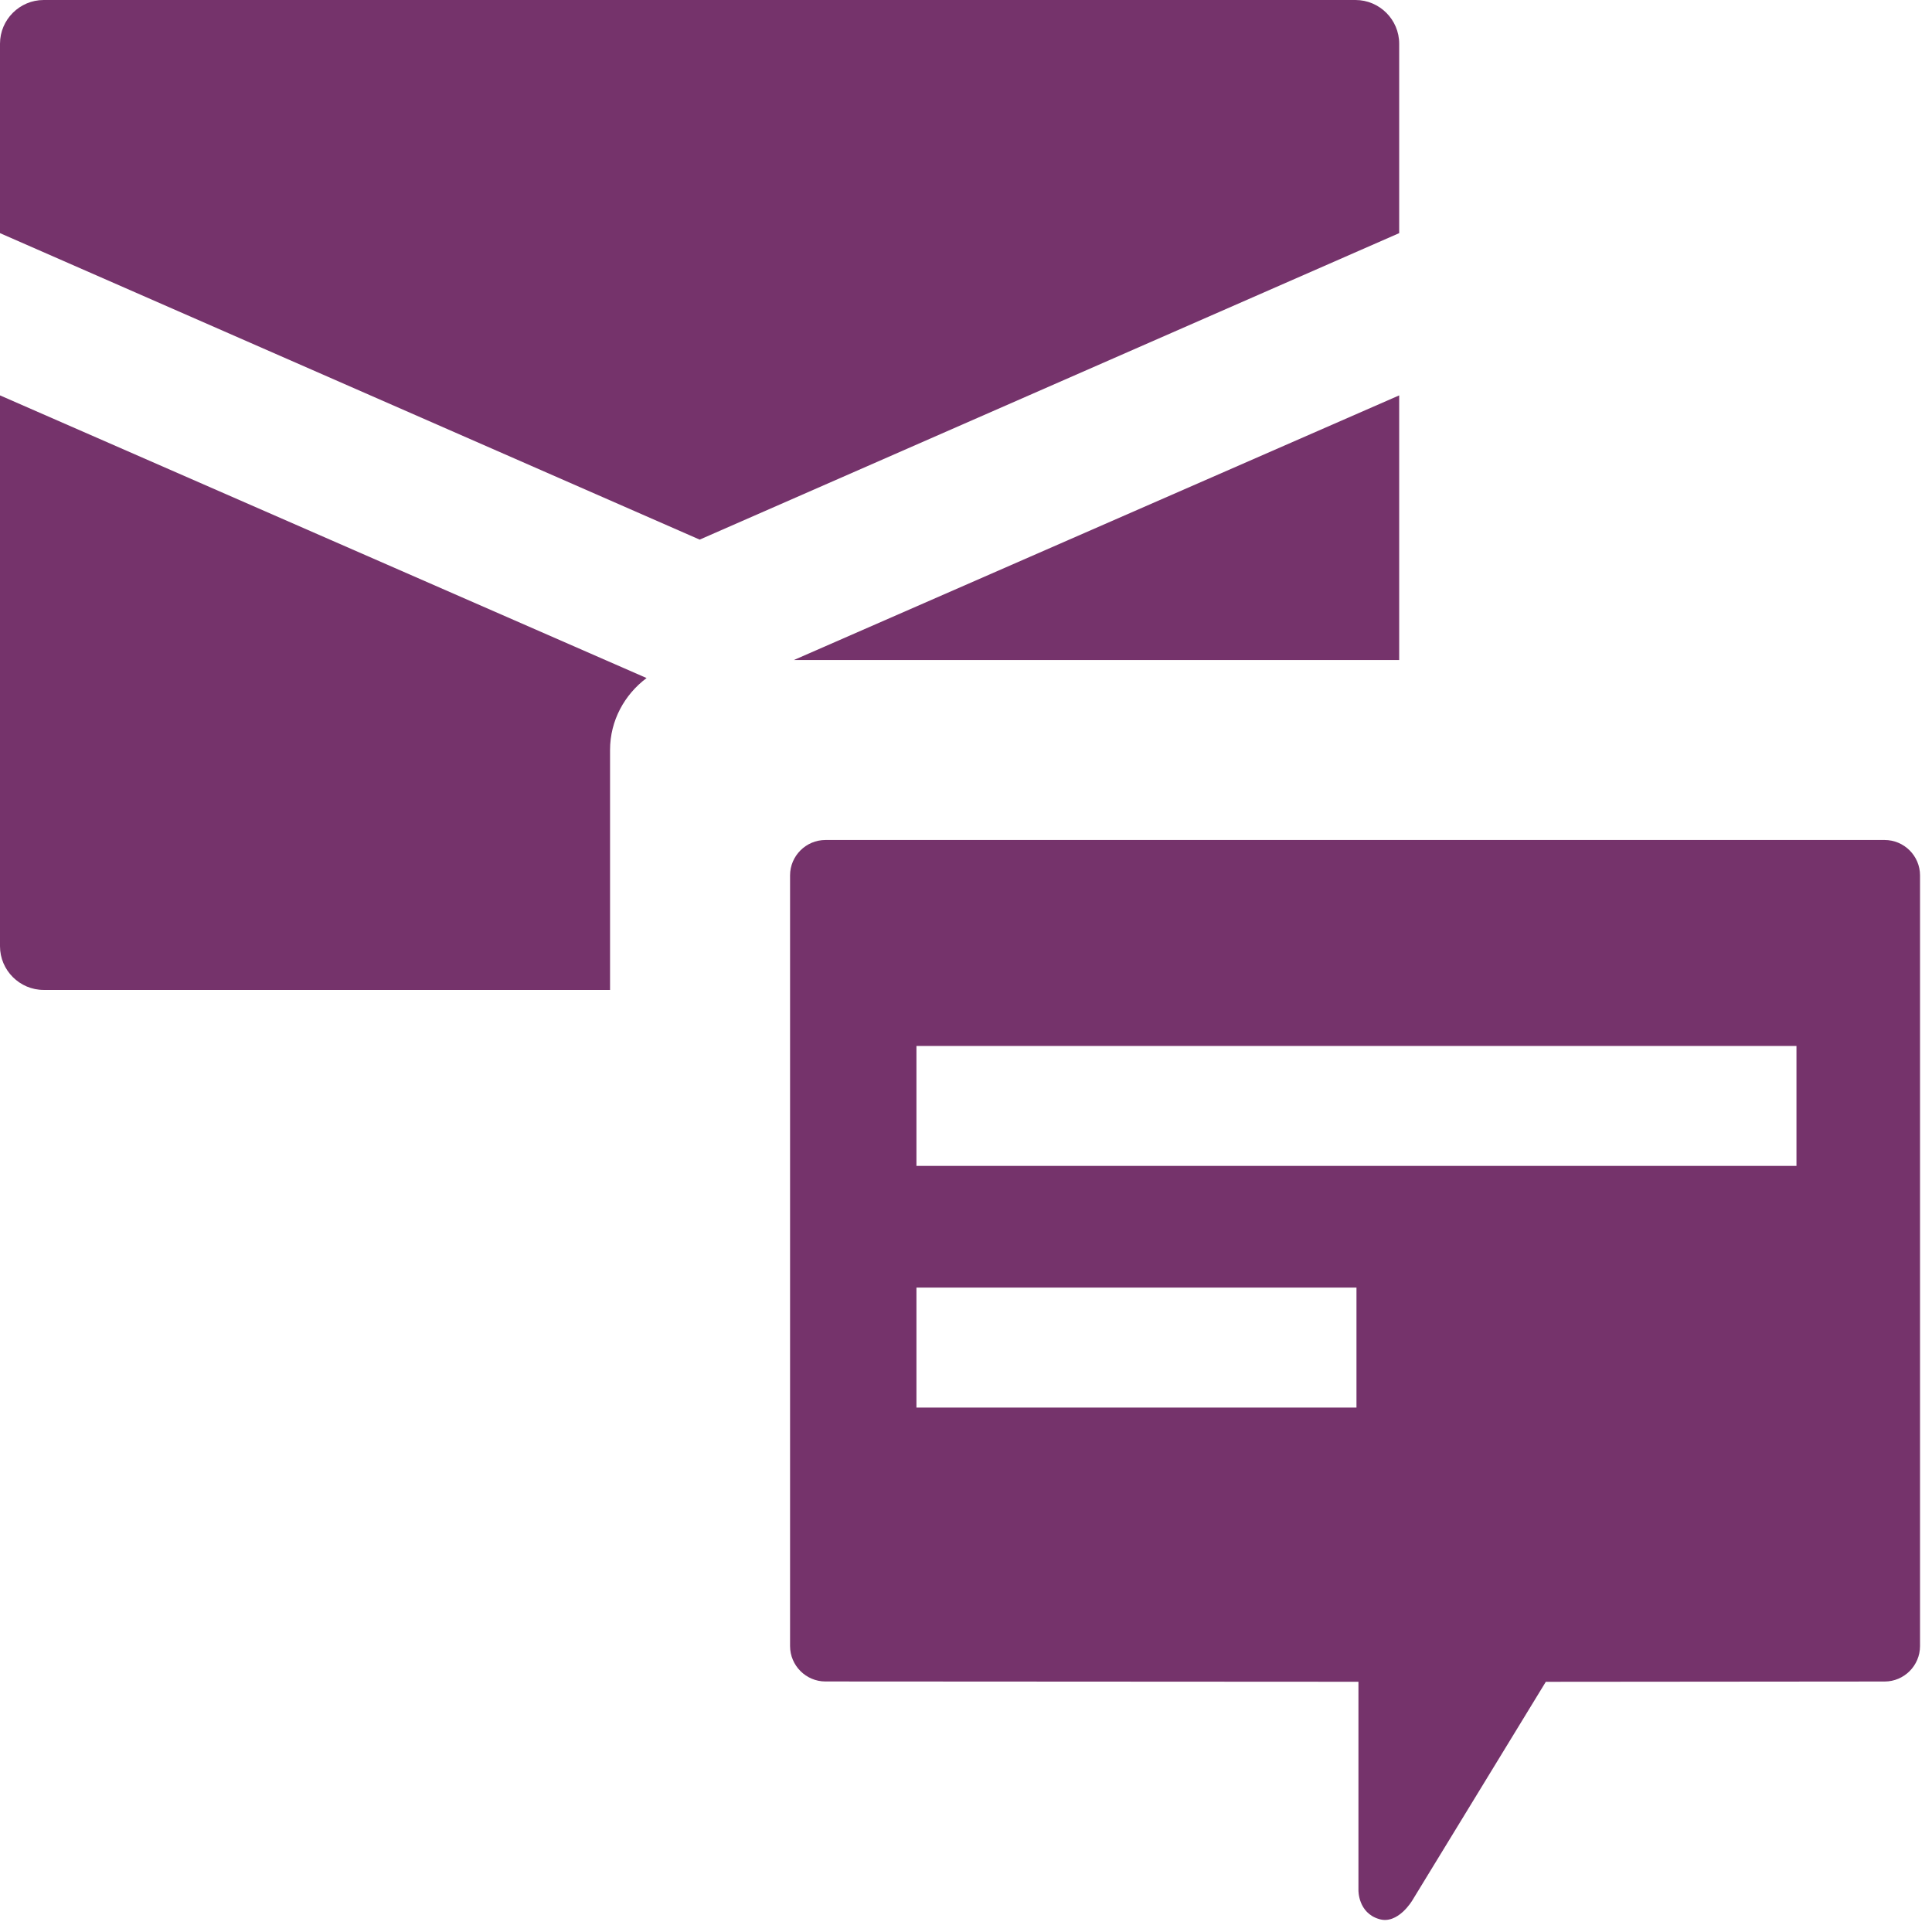
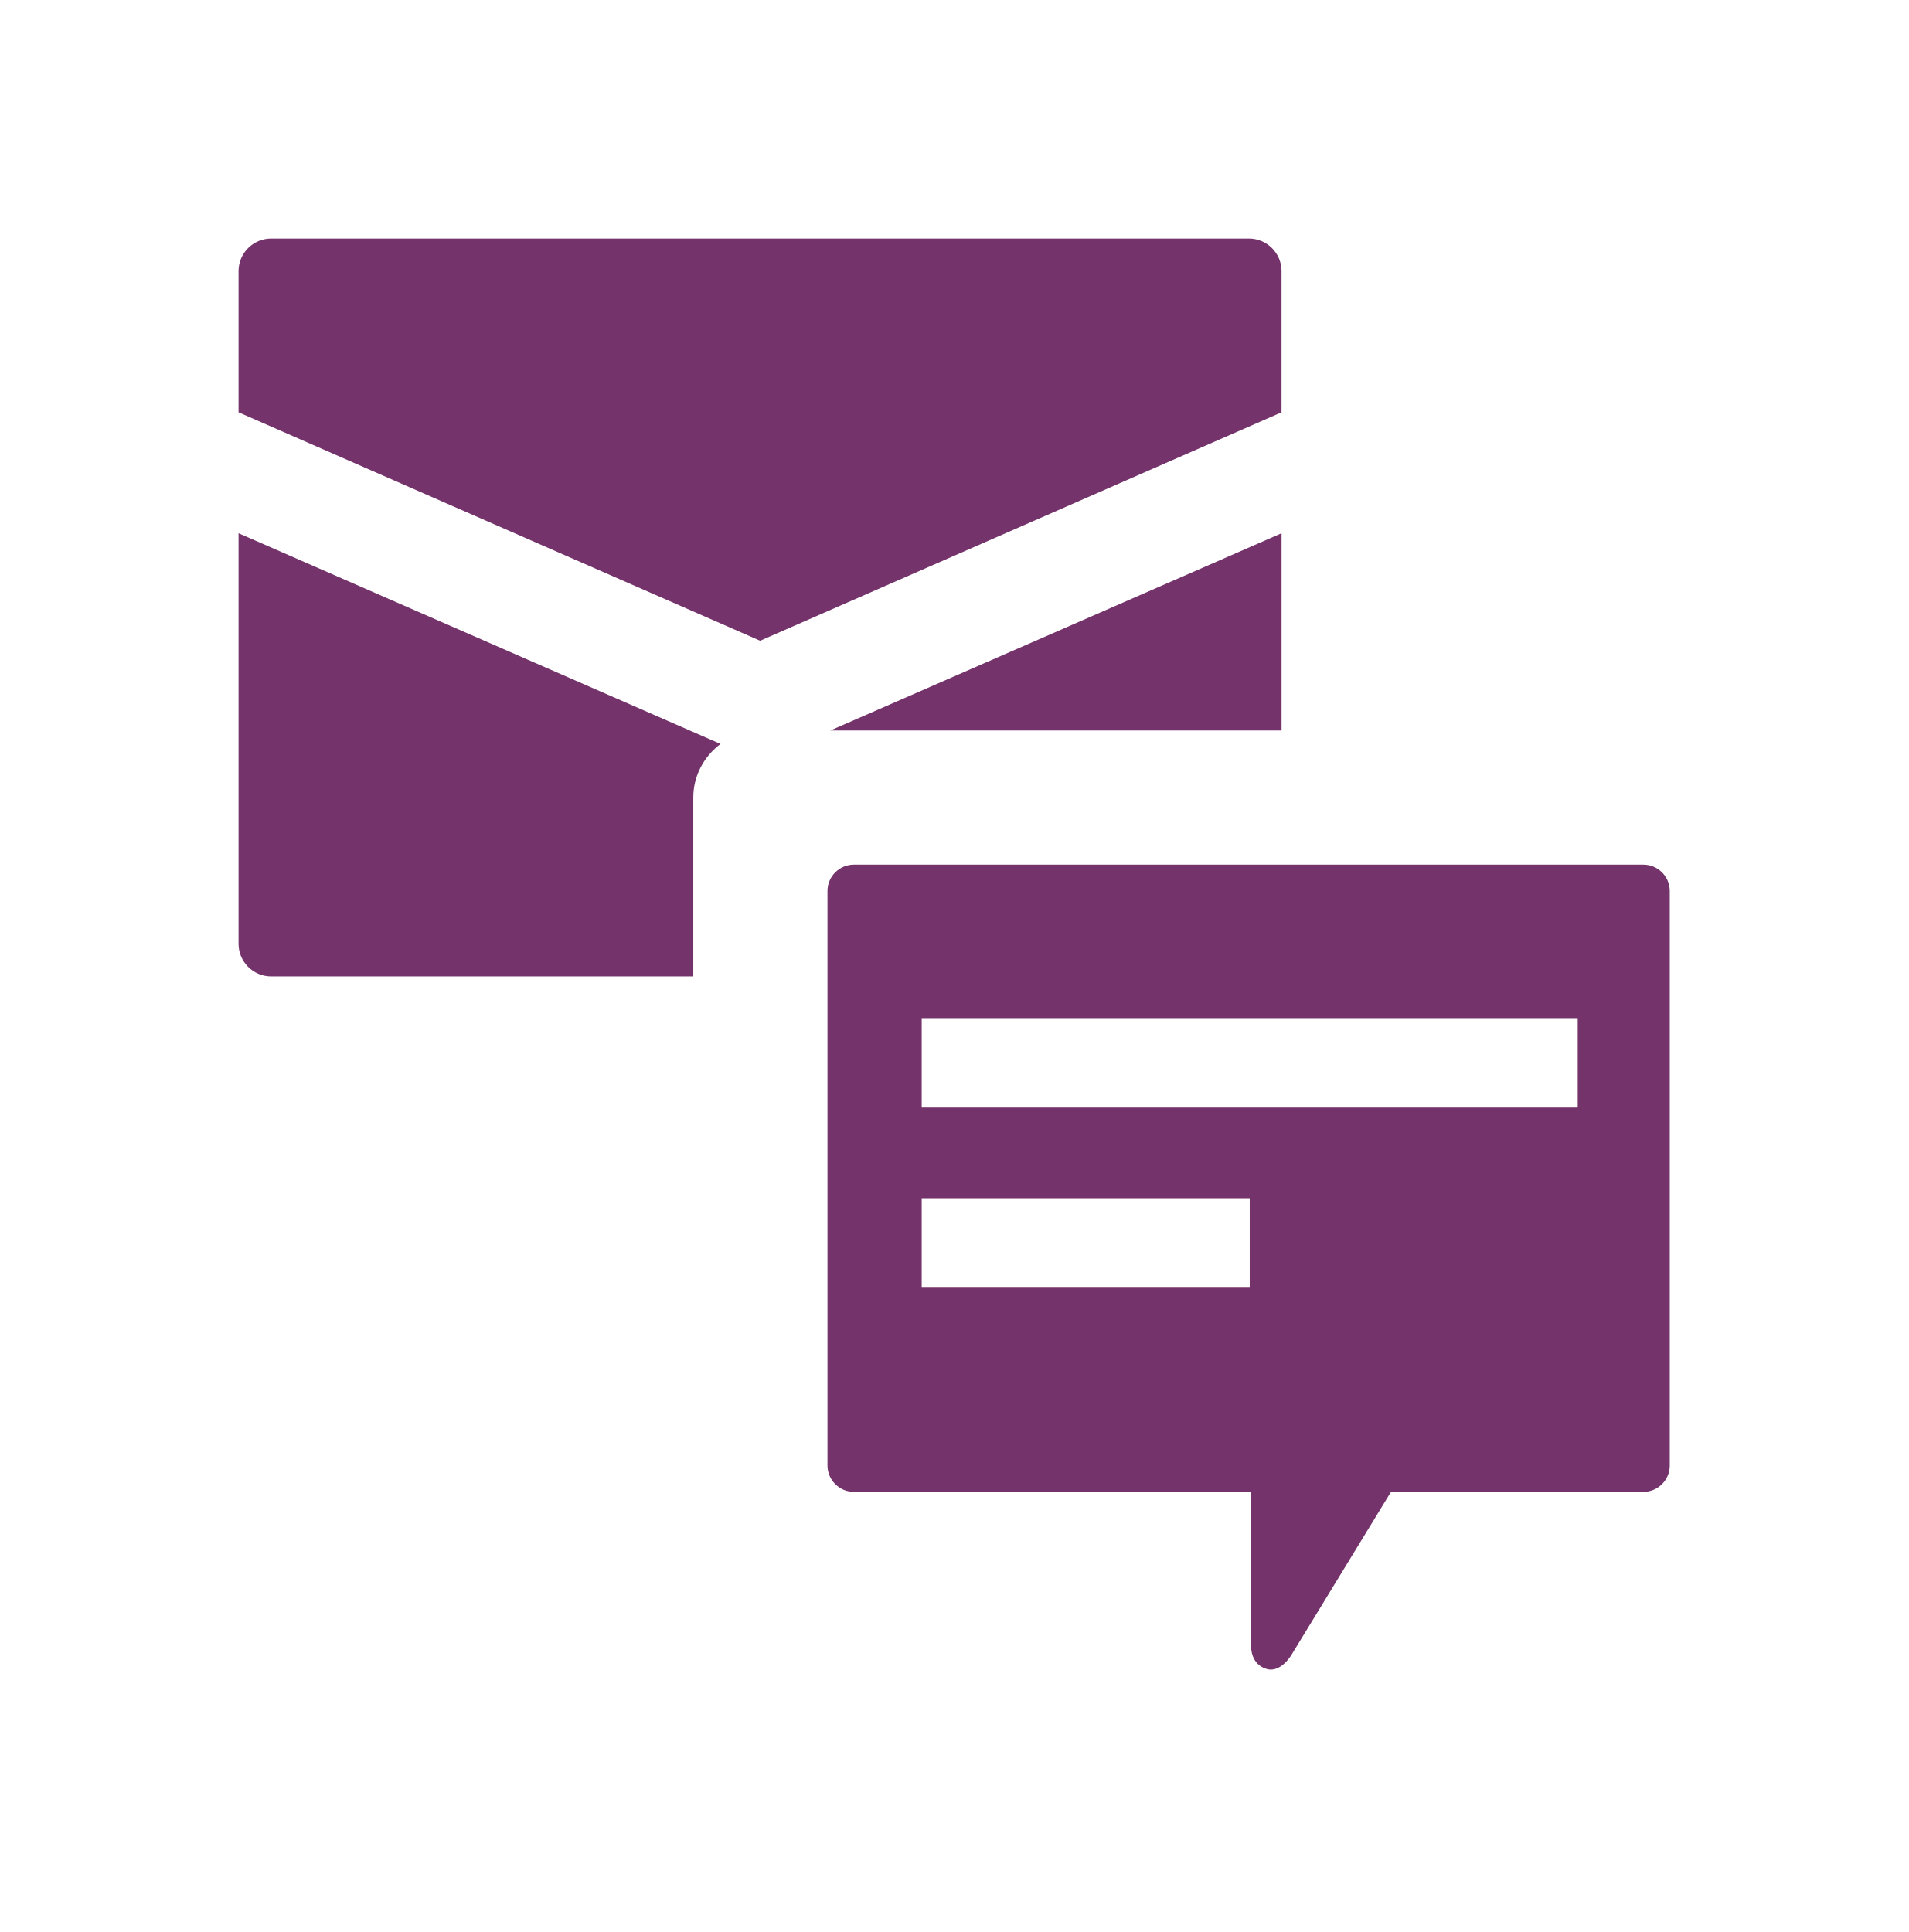
- <svg xmlns="http://www.w3.org/2000/svg" version="1.1" id="icon-l-conversation-layer" x="0px" y="0px" width="46px" height="46px" viewBox="0 0 46 46" style="enable-background:new 0 0 46 46;" xml:space="preserve">
+ <svg xmlns="http://www.w3.org/2000/svg" version="1.1" id="icon-l-conversation-layer" x="0px" y="0px" width="80px" height="81px" viewBox="0 0 80 81" style="enable-background:new 0 0 80 81;" xml:space="preserve">
  <g id="icon-l-conversation_1_">
-     <path style="fill:#75336B;" d="M33.314,5.551l-16.655,7.297L0,5.551v-4.51C0,0.467,0.468,0,1.041,0h31.232   c0.572,0,1.041,0.467,1.041,1.041V5.551z M45.715,39.192c0,0.465-0.379,0.844-0.842,0.844l-8.068,0.007l-3.178,5.204   c0,0-0.342,0.583-0.791,0.445c-0.504-0.148-0.492-0.686-0.492-0.686v-4.964l-12.691-0.007c-0.463,0-0.842-0.379-0.842-0.844V20.842   c0-0.463,0.379-0.842,0.842-0.842h25.22c0.463,0,0.842,0.379,0.842,0.842V39.192z M32.297,30.657H21.82v2.857h10.477V30.657z    M42.773,27.76v-2.856H21.82v2.856H42.773z M33.314,15.715V9.414l-14.413,6.301H33.314z M14.525,17.856   c0-0.701,0.346-1.32,0.87-1.712L0,9.414v13.115c0,0.573,0.468,1.041,1.041,1.041h13.484V17.856z" />
+     <path style="fill:#75336B;" d="M53.725,17.286l-21.859,9.577L10,17.286v-5.921C10,10.613,10.614,10,11.366,10h40.992   c0.751,0,1.366,0.613,1.366,1.365V17.286z M70,61.441c0,0.609-0.497,1.105-1.104,1.105l-10.59,0.01l-4.169,6.83   c0,0-0.45,0.766-1.04,0.586c-0.661-0.195-0.646-0.9-0.646-0.9v-6.516l-16.657-0.01c-0.608,0-1.105-0.496-1.105-1.105V37.354   c0-0.606,0.497-1.104,1.105-1.104h33.101c0.607,0,1.104,0.498,1.104,1.104V61.441z M52.39,50.238H38.639v3.75H52.39V50.238z    M66.14,46.436v-3.75H38.639v3.75H66.14z M53.725,30.626v-8.27l-18.916,8.27H53.725z M29.064,33.438   c0-0.921,0.453-1.734,1.142-2.248L10,22.356V39.57c0,0.752,0.614,1.367,1.366,1.367h17.698V33.438z" />
+     <rect style="fill:none;" width="80" height="80" />
  </g>
</svg>
